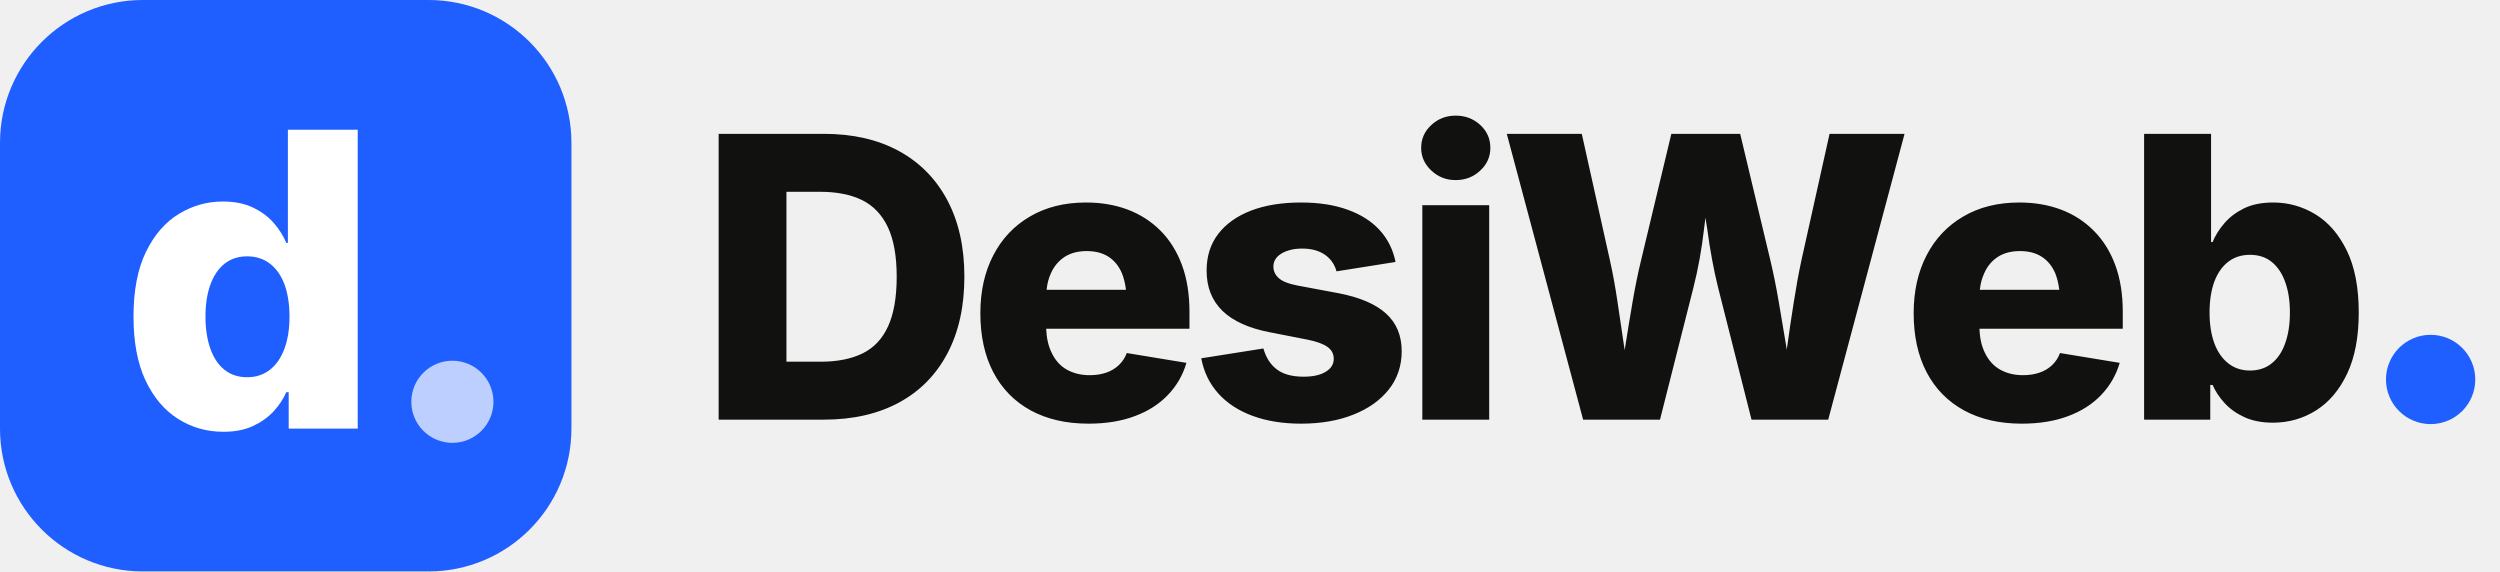
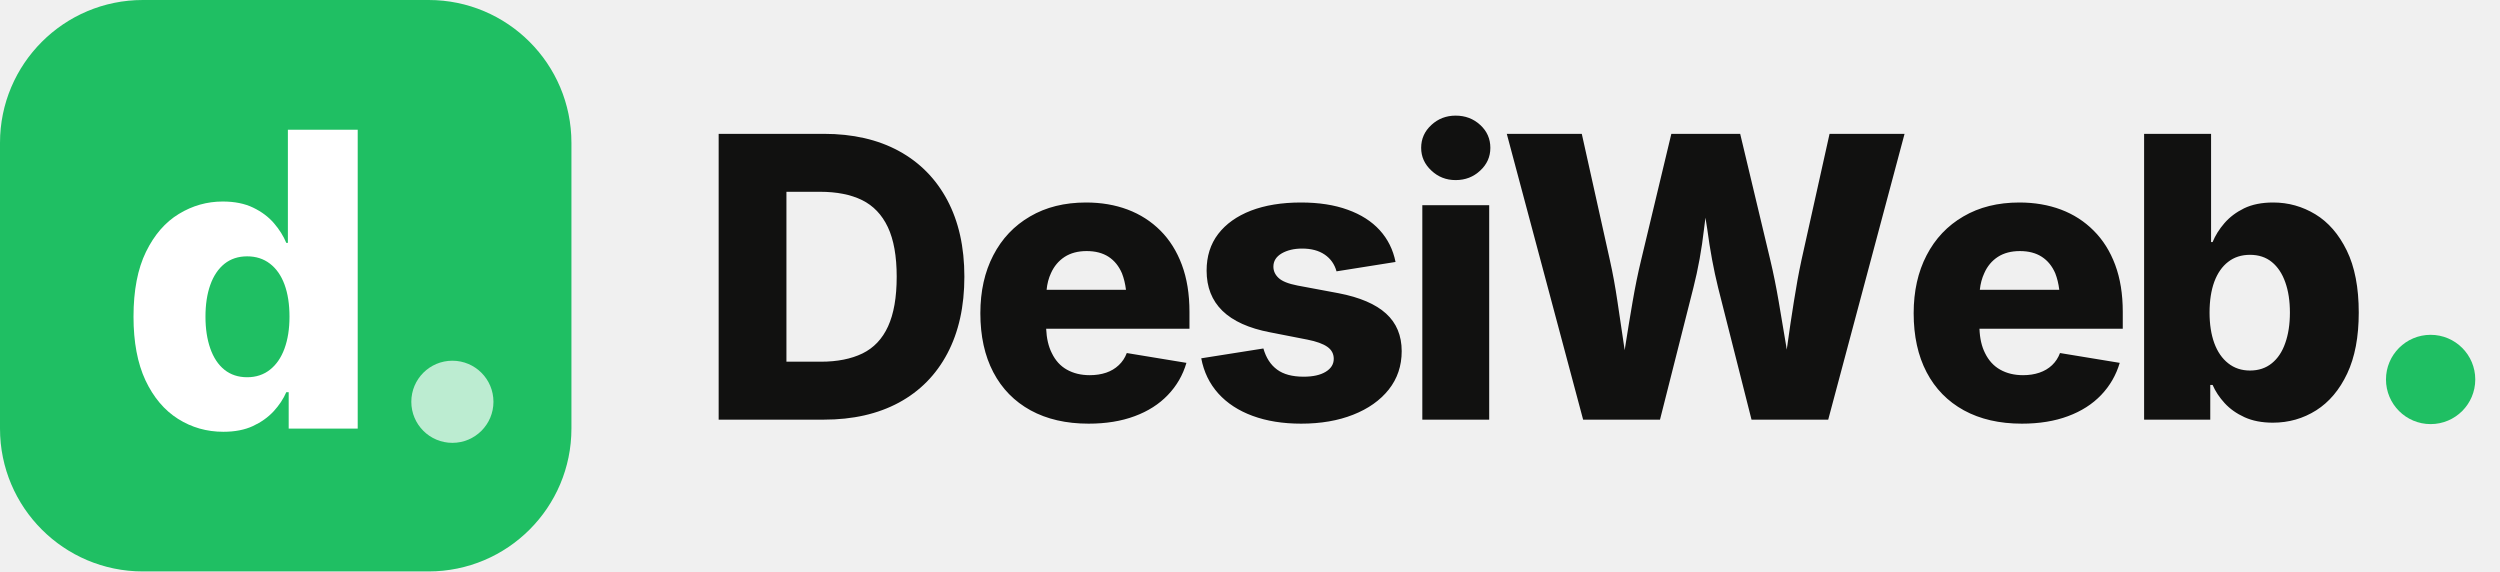
<svg xmlns="http://www.w3.org/2000/svg" viewBox="0 0 280 64" role="img" aria-label="DesiWeb">
-   <rect width="64" height="64" rx="16" fill="#1f5eff" />
+   <rect width="64" height="64" rx="16" fill="#1fbf63" />
  <path transform="translate(13.33301 48)" fill="#fff" d="M11.68 0.36L11.68 0.36Q8.89 0.36 6.60-1.09Q4.31-2.54 2.96-5.40Q1.62-8.27 1.62-12.53L1.62-12.53Q1.62-16.94 3.02-19.80Q4.42-22.66 6.70-24.04Q8.98-25.43 11.61-25.43L11.61-25.43Q13.61-25.43 15.03-24.74Q16.44-24.06 17.35-23Q18.26-21.94 18.73-20.80L18.73-20.80L18.91-20.80L18.91-33.47L26.73-33.47L26.73 0L19.00 0L19.00-4.07L18.73-4.07Q18.24-2.94 17.31-1.93Q16.37-0.92 14.99-0.28Q13.61 0.36 11.68 0.36ZM14.35-5.75L14.35-5.75Q15.83-5.75 16.90-6.59Q17.97-7.43 18.53-8.96Q19.09-10.49 19.09-12.53L19.09-12.53Q19.09-14.62 18.53-16.14Q17.97-17.65 16.90-18.47Q15.83-19.29 14.35-19.29L14.35-19.29Q12.85-19.29 11.80-18.45Q10.76-17.61 10.22-16.09Q9.68-14.58 9.68-12.53L9.68-12.53Q9.68-10.51 10.22-8.97Q10.76-7.43 11.80-6.59Q12.85-5.75 14.35-5.75Z" />
  <circle cx="50.667" cy="45" r="4.6" fill="#fff" fill-opacity=".7" />
  <path fill="#111110" d="M92.27 47L92.27 47L80.49 47L80.49 14.99L92.27 14.99Q97.14 14.99 100.67 16.91Q104.19 18.83 106.10 22.42Q108.01 26.01 108.01 30.99Q108.01 35.98 106.11 39.58Q104.21 43.18 100.68 45.09Q97.14 47 92.27 47ZM88.08 21.48L88.08 40.51L91.94 40.51Q94.69 40.51 96.59 39.59Q98.50 38.66 99.46 36.56Q100.43 34.45 100.43 30.99Q100.43 27.54 99.44 25.44Q98.45 23.35 96.55 22.41Q94.65 21.48 91.84 21.48L91.84 21.48L88.08 21.48ZM121.92 47.45L121.92 47.45Q118.16 47.45 115.43 45.96Q112.70 44.46 111.25 41.69Q109.80 38.92 109.80 35.08L109.80 35.08Q109.80 31.38 111.25 28.59Q112.70 25.79 115.37 24.24Q118.03 22.68 121.64 22.68L121.64 22.68Q124.18 22.68 126.29 23.47Q128.41 24.27 129.97 25.83Q131.52 27.38 132.37 29.66Q133.22 31.94 133.22 34.93L133.22 34.93L133.22 36.82L117.17 36.82Q117.24 38.43 117.80 39.54L117.80 39.54Q118.40 40.79 119.49 41.40Q120.59 42.02 122.05 42.02L122.05 42.02Q123.06 42.02 123.89 41.74Q124.71 41.46 125.30 40.90Q125.90 40.34 126.20 39.54L126.20 39.54L132.88 40.64Q132.28 42.70 130.80 44.24Q129.33 45.78 127.09 46.61Q124.84 47.45 121.92 47.45ZM117.22 32.46L117.22 32.46L126.11 32.46Q125.98 31.42 125.66 30.61L125.66 30.61Q125.14 29.40 124.16 28.76Q123.17 28.12 121.71 28.12Q120.25 28.12 119.24 28.77Q118.23 29.43 117.71 30.59L117.71 30.59Q117.32 31.42 117.22 32.46ZM145.73 47.45L145.73 47.45Q142.66 47.45 140.30 46.58Q137.93 45.71 136.45 44.07Q134.97 42.42 134.54 40.13L134.54 40.13L141.50 39.03Q141.95 40.60 143.03 41.39Q144.10 42.19 146.01 42.19L146.01 42.19Q147.58 42.19 148.48 41.64Q149.38 41.09 149.38 40.19L149.38 40.19Q149.38 39.35 148.67 38.85Q147.95 38.34 146.44 38.04L146.44 38.04L142.25 37.22Q138.69 36.54 136.91 34.81Q135.14 33.08 135.14 30.31L135.14 30.31Q135.14 27.90 136.44 26.20Q137.74 24.51 140.11 23.59Q142.49 22.68 145.71 22.68L145.71 22.68Q148.72 22.68 150.94 23.49Q153.17 24.29 154.53 25.78Q155.89 27.28 156.30 29.34L156.30 29.34L149.69 30.39Q149.36 29.19 148.36 28.51Q147.37 27.84 145.84 27.84L145.84 27.84Q144.49 27.84 143.55 28.38Q142.62 28.93 142.62 29.86L142.62 29.86Q142.62 30.59 143.20 31.13Q143.78 31.68 145.32 31.98L145.32 31.98L149.92 32.84Q153.49 33.53 155.24 35.12Q156.99 36.71 156.99 39.33L156.99 39.33Q156.99 41.80 155.54 43.63Q154.09 45.45 151.55 46.45Q149.02 47.45 145.73 47.45ZM166.79 47L159.30 47L159.30 22.98L166.79 22.98L166.79 47ZM163.03 20.17L163.03 20.17Q161.44 20.17 160.31 19.10Q159.17 18.04 159.17 16.56L159.17 16.56Q159.17 15.05 160.31 14Q161.44 12.95 163.03 12.95L163.03 12.95Q164.65 12.95 165.78 13.99Q166.92 15.03 166.92 16.56L166.92 16.56Q166.92 18.06 165.78 19.11Q164.65 20.17 163.03 20.17ZM185.92 47L177.31 47L168.76 14.99L177.16 14.99L180.31 29.15Q180.79 31.29 181.16 33.80Q181.54 36.30 181.90 38.79L181.90 38.79Q181.93 39.01 181.97 39.22L181.97 39.22Q181.99 39.01 182.03 38.79L182.03 38.79Q182.42 36.30 182.85 33.80Q183.28 31.29 183.80 29.15L183.80 29.15L187.19 14.99L194.90 14.99L198.28 29.15Q198.79 31.29 199.22 33.80Q199.65 36.30 200.06 38.79L200.06 38.79Q200.08 38.99 200.10 39.16L200.10 39.16Q200.12 38.99 200.17 38.79L200.17 38.79Q200.51 36.30 200.91 33.80Q201.30 31.29 201.76 29.15L201.76 29.15L204.91 14.99L213.31 14.99L204.76 47L196.17 47L192.43 32.22Q191.68 29.19 191.21 25.64L191.21 25.64Q191.10 25 191.01 24.38L191.01 24.38Q190.93 24.98 190.86 25.58L190.86 25.58Q190.46 29.08 189.66 32.22L189.66 32.22L185.92 47ZM226.45 47.45L226.45 47.45Q222.69 47.45 219.96 45.96Q217.23 44.46 215.78 41.69Q214.33 38.92 214.33 35.08L214.33 35.08Q214.33 31.38 215.78 28.59Q217.23 25.79 219.90 24.24Q222.56 22.68 226.17 22.68L226.17 22.68Q228.70 22.68 230.82 23.47Q232.94 24.27 234.49 25.83Q236.05 27.38 236.90 29.66Q237.75 31.94 237.75 34.93L237.75 34.93L237.75 36.82L221.70 36.82Q221.76 38.43 222.32 39.54L222.32 39.54Q222.93 40.79 224.02 41.40Q225.12 42.02 226.58 42.02L226.58 42.02Q227.59 42.02 228.41 41.74Q229.24 41.46 229.83 40.90Q230.42 40.34 230.72 39.54L230.72 39.54L237.41 40.64Q236.80 42.70 235.33 44.24Q233.86 45.78 231.62 46.61Q229.37 47.45 226.45 47.45ZM221.74 32.46L221.74 32.46L230.64 32.46Q230.51 31.42 230.19 30.61L230.19 30.61Q229.67 29.40 228.68 28.76Q227.69 28.12 226.23 28.12Q224.77 28.12 223.76 28.77Q222.75 29.43 222.24 30.59L222.24 30.59Q221.85 31.42 221.74 32.46ZM254.56 47.34L254.56 47.34Q252.73 47.34 251.39 46.73Q250.05 46.12 249.16 45.15Q248.28 44.19 247.81 43.11L247.81 43.11L247.55 43.11L247.55 47L240.14 47L240.14 14.99L247.64 14.99L247.64 27.11L247.81 27.11Q248.26 26.01 249.13 25Q250.00 23.99 251.34 23.33Q252.69 22.68 254.60 22.68L254.60 22.68Q257.14 22.68 259.32 24.00Q261.50 25.32 262.84 28.06Q264.18 30.80 264.18 35.01L264.18 35.01Q264.18 39.09 262.89 41.83Q261.60 44.57 259.41 45.96Q257.22 47.34 254.56 47.34ZM252.00 41.50L252.00 41.50Q253.44 41.50 254.44 40.69Q255.44 39.89 255.95 38.42Q256.47 36.95 256.47 35.01L256.47 35.01Q256.47 33.06 255.95 31.61Q255.44 30.16 254.45 29.35Q253.46 28.54 252.00 28.54L252.00 28.54Q250.56 28.54 249.55 29.33Q248.54 30.11 248.00 31.56Q247.47 33.01 247.47 35.01L247.47 35.01Q247.47 36.97 248.00 38.43Q248.54 39.89 249.56 40.69Q250.58 41.50 252.00 41.50Z" />
-   <circle cx="272.23" cy="42.5" r="5" fill="#1f5eff" />
+   <circle cx="272.23" cy="42.5" r="5" fill="#1fbf63" />
</svg>
